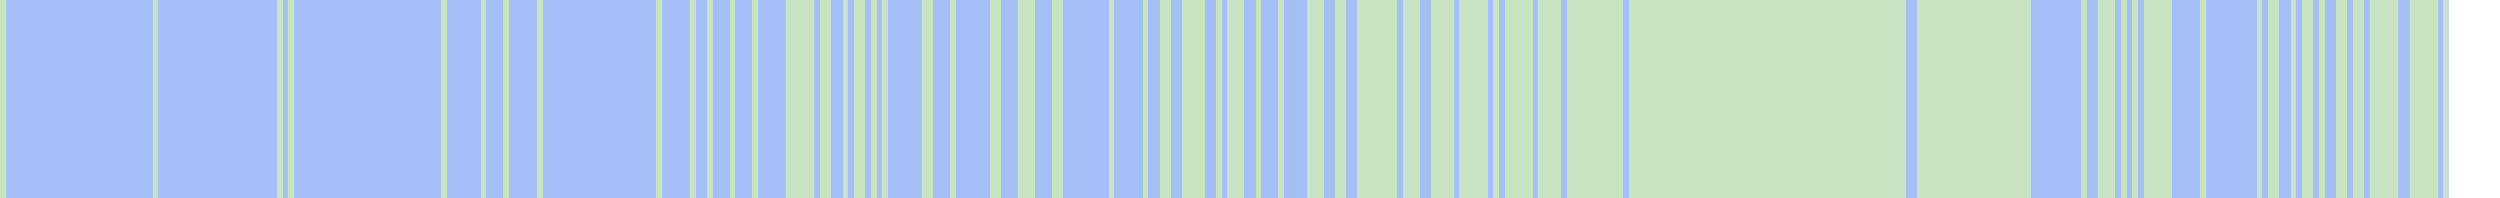
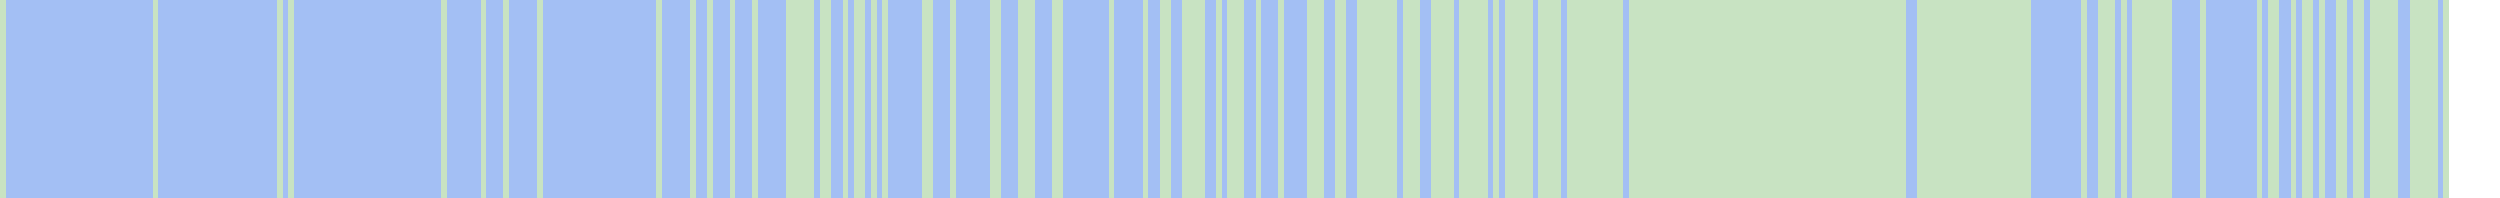
<svg xmlns="http://www.w3.org/2000/svg" viewBox="0 0 442 35" shape-rendering="crispEdges">
  <rect y="0" x="0" width="433" height="35" fill="#a3bff4" />
  <rect y="0" x="0" width="1" height="35" fill="#c8e3c2" />
  <rect y="0" x="27" width="1" height="35" fill="#c8e3c2" />
  <rect y="0" x="49" width="1" height="35" fill="#c8e3c2" />
  <rect y="0" x="51" width="1" height="35" fill="#c8e3c2" />
  <rect y="0" x="78" width="1" height="35" fill="#c8e3c2" />
  <rect y="0" x="85" width="1" height="35" fill="#c8e3c2" />
  <rect y="0" x="89" width="1" height="35" fill="#c8e3c2" />
  <rect y="0" x="95" width="1" height="35" fill="#c8e3c2" />
  <rect y="0" x="116" width="1" height="35" fill="#c8e3c2" />
  <rect y="0" x="122" width="1" height="35" fill="#c8e3c2" />
  <rect y="0" x="125" width="1" height="35" fill="#c8e3c2" />
  <rect y="0" x="129" width="1" height="35" fill="#c8e3c2" />
  <rect y="0" x="133" width="1" height="35" fill="#c8e3c2" />
  <rect y="0" x="139" width="1" height="35" fill="#c8e3c2" />
  <rect y="0" x="140" width="1" height="35" fill="#c8e3c2" />
  <rect y="0" x="141" width="1" height="35" fill="#c8e3c2" />
  <rect y="0" x="142" width="1" height="35" fill="#c8e3c2" />
  <rect y="0" x="143" width="1" height="35" fill="#c8e3c2" />
  <rect y="0" x="145" width="1" height="35" fill="#c8e3c2" />
  <rect y="0" x="146" width="1" height="35" fill="#c8e3c2" />
  <rect y="0" x="149" width="1" height="35" fill="#c8e3c2" />
  <rect y="0" x="151" width="1" height="35" fill="#c8e3c2" />
  <rect y="0" x="152" width="1" height="35" fill="#c8e3c2" />
  <rect y="0" x="154" width="1" height="35" fill="#c8e3c2" />
  <rect y="0" x="156" width="1" height="35" fill="#c8e3c2" />
  <rect y="0" x="163" width="1" height="35" fill="#c8e3c2" />
  <rect y="0" x="164" width="1" height="35" fill="#c8e3c2" />
  <rect y="0" x="168" width="1" height="35" fill="#c8e3c2" />
  <rect y="0" x="175" width="1" height="35" fill="#c8e3c2" />
  <rect y="0" x="176" width="1" height="35" fill="#c8e3c2" />
  <rect y="0" x="180" width="1" height="35" fill="#c8e3c2" />
  <rect y="0" x="181" width="1" height="35" fill="#c8e3c2" />
  <rect y="0" x="182" width="1" height="35" fill="#c8e3c2" />
  <rect y="0" x="186" width="1" height="35" fill="#c8e3c2" />
  <rect y="0" x="187" width="1" height="35" fill="#c8e3c2" />
  <rect y="0" x="196" width="1" height="35" fill="#c8e3c2" />
  <rect y="0" x="202" width="1" height="35" fill="#c8e3c2" />
  <rect y="0" x="205" width="1" height="35" fill="#c8e3c2" />
  <rect y="0" x="206" width="1" height="35" fill="#c8e3c2" />
  <rect y="0" x="209" width="1" height="35" fill="#c8e3c2" />
  <rect y="0" x="210" width="1" height="35" fill="#c8e3c2" />
  <rect y="0" x="211" width="1" height="35" fill="#c8e3c2" />
  <rect y="0" x="212" width="1" height="35" fill="#c8e3c2" />
  <rect y="0" x="215" width="1" height="35" fill="#c8e3c2" />
  <rect y="0" x="217" width="1" height="35" fill="#c8e3c2" />
  <rect y="0" x="218" width="1" height="35" fill="#c8e3c2" />
  <rect y="0" x="219" width="1" height="35" fill="#c8e3c2" />
  <rect y="0" x="222" width="1" height="35" fill="#c8e3c2" />
  <rect y="0" x="226" width="1" height="35" fill="#c8e3c2" />
  <rect y="0" x="231" width="1" height="35" fill="#c8e3c2" />
  <rect y="0" x="232" width="1" height="35" fill="#c8e3c2" />
  <rect y="0" x="233" width="1" height="35" fill="#c8e3c2" />
  <rect y="0" x="236" width="1" height="35" fill="#c8e3c2" />
  <rect y="0" x="237" width="1" height="35" fill="#c8e3c2" />
  <rect y="0" x="240" width="1" height="35" fill="#c8e3c2" />
  <rect y="0" x="241" width="1" height="35" fill="#c8e3c2" />
  <rect y="0" x="242" width="1" height="35" fill="#c8e3c2" />
  <rect y="0" x="243" width="1" height="35" fill="#c8e3c2" />
  <rect y="0" x="244" width="1" height="35" fill="#c8e3c2" />
  <rect y="0" x="245" width="1" height="35" fill="#c8e3c2" />
  <rect y="0" x="246" width="1" height="35" fill="#c8e3c2" />
  <rect y="0" x="248" width="1" height="35" fill="#c8e3c2" />
  <rect y="0" x="249" width="1" height="35" fill="#c8e3c2" />
  <rect y="0" x="250" width="1" height="35" fill="#c8e3c2" />
  <rect y="0" x="253" width="1" height="35" fill="#c8e3c2" />
  <rect y="0" x="254" width="1" height="35" fill="#c8e3c2" />
  <rect y="0" x="255" width="1" height="35" fill="#c8e3c2" />
  <rect y="0" x="256" width="1" height="35" fill="#c8e3c2" />
  <rect y="0" x="258" width="1" height="35" fill="#c8e3c2" />
  <rect y="0" x="259" width="1" height="35" fill="#c8e3c2" />
  <rect y="0" x="260" width="1" height="35" fill="#c8e3c2" />
  <rect y="0" x="261" width="1" height="35" fill="#c8e3c2" />
  <rect y="0" x="262" width="1" height="35" fill="#c8e3c2" />
  <rect y="0" x="264" width="1" height="35" fill="#c8e3c2" />
  <rect y="0" x="266" width="1" height="35" fill="#c8e3c2" />
  <rect y="0" x="267" width="1" height="35" fill="#c8e3c2" />
  <rect y="0" x="268" width="1" height="35" fill="#c8e3c2" />
  <rect y="0" x="269" width="1" height="35" fill="#c8e3c2" />
  <rect y="0" x="270" width="1" height="35" fill="#c8e3c2" />
  <rect y="0" x="272" width="1" height="35" fill="#c8e3c2" />
  <rect y="0" x="273" width="1" height="35" fill="#c8e3c2" />
  <rect y="0" x="274" width="1" height="35" fill="#c8e3c2" />
  <rect y="0" x="275" width="1" height="35" fill="#c8e3c2" />
  <rect y="0" x="277" width="1" height="35" fill="#c8e3c2" />
  <rect y="0" x="278" width="1" height="35" fill="#c8e3c2" />
  <rect y="0" x="279" width="1" height="35" fill="#c8e3c2" />
  <rect y="0" x="280" width="1" height="35" fill="#c8e3c2" />
  <rect y="0" x="281" width="1" height="35" fill="#c8e3c2" />
  <rect y="0" x="282" width="1" height="35" fill="#c8e3c2" />
  <rect y="0" x="283" width="1" height="35" fill="#c8e3c2" />
  <rect y="0" x="284" width="1" height="35" fill="#c8e3c2" />
  <rect y="0" x="285" width="1" height="35" fill="#c8e3c2" />
  <rect y="0" x="286" width="1" height="35" fill="#c8e3c2" />
  <rect y="0" x="288" width="1" height="35" fill="#c8e3c2" />
  <rect y="0" x="289" width="1" height="35" fill="#c8e3c2" />
  <rect y="0" x="290" width="1" height="35" fill="#c8e3c2" />
  <rect y="0" x="291" width="1" height="35" fill="#c8e3c2" />
  <rect y="0" x="292" width="1" height="35" fill="#c8e3c2" />
  <rect y="0" x="293" width="1" height="35" fill="#c8e3c2" />
  <rect y="0" x="294" width="1" height="35" fill="#c8e3c2" />
  <rect y="0" x="295" width="1" height="35" fill="#c8e3c2" />
  <rect y="0" x="296" width="1" height="35" fill="#c8e3c2" />
  <rect y="0" x="297" width="1" height="35" fill="#c8e3c2" />
  <rect y="0" x="298" width="1" height="35" fill="#c8e3c2" />
  <rect y="0" x="299" width="1" height="35" fill="#c8e3c2" />
  <rect y="0" x="300" width="1" height="35" fill="#c8e3c2" />
  <rect y="0" x="301" width="1" height="35" fill="#c8e3c2" />
  <rect y="0" x="302" width="1" height="35" fill="#c8e3c2" />
  <rect y="0" x="303" width="1" height="35" fill="#c8e3c2" />
  <rect y="0" x="304" width="1" height="35" fill="#c8e3c2" />
  <rect y="0" x="305" width="1" height="35" fill="#c8e3c2" />
  <rect y="0" x="306" width="1" height="35" fill="#c8e3c2" />
  <rect y="0" x="307" width="1" height="35" fill="#c8e3c2" />
  <rect y="0" x="308" width="1" height="35" fill="#c8e3c2" />
  <rect y="0" x="309" width="1" height="35" fill="#c8e3c2" />
  <rect y="0" x="310" width="1" height="35" fill="#c8e3c2" />
  <rect y="0" x="311" width="1" height="35" fill="#c8e3c2" />
  <rect y="0" x="312" width="1" height="35" fill="#c8e3c2" />
  <rect y="0" x="313" width="1" height="35" fill="#c8e3c2" />
  <rect y="0" x="314" width="1" height="35" fill="#c8e3c2" />
  <rect y="0" x="315" width="1" height="35" fill="#c8e3c2" />
  <rect y="0" x="316" width="1" height="35" fill="#c8e3c2" />
  <rect y="0" x="317" width="1" height="35" fill="#c8e3c2" />
  <rect y="0" x="318" width="1" height="35" fill="#c8e3c2" />
  <rect y="0" x="319" width="1" height="35" fill="#c8e3c2" />
  <rect y="0" x="320" width="1" height="35" fill="#c8e3c2" />
  <rect y="0" x="321" width="1" height="35" fill="#c8e3c2" />
  <rect y="0" x="322" width="1" height="35" fill="#c8e3c2" />
  <rect y="0" x="323" width="1" height="35" fill="#c8e3c2" />
  <rect y="0" x="324" width="1" height="35" fill="#c8e3c2" />
  <rect y="0" x="325" width="1" height="35" fill="#c8e3c2" />
  <rect y="0" x="326" width="1" height="35" fill="#c8e3c2" />
  <rect y="0" x="327" width="1" height="35" fill="#c8e3c2" />
  <rect y="0" x="328" width="1" height="35" fill="#c8e3c2" />
  <rect y="0" x="329" width="1" height="35" fill="#c8e3c2" />
  <rect y="0" x="330" width="1" height="35" fill="#c8e3c2" />
  <rect y="0" x="331" width="1" height="35" fill="#c8e3c2" />
  <rect y="0" x="332" width="1" height="35" fill="#c8e3c2" />
  <rect y="0" x="333" width="1" height="35" fill="#c8e3c2" />
  <rect y="0" x="334" width="1" height="35" fill="#c8e3c2" />
  <rect y="0" x="335" width="1" height="35" fill="#c8e3c2" />
  <rect y="0" x="336" width="1" height="35" fill="#c8e3c2" />
  <rect y="0" x="339" width="1" height="35" fill="#c8e3c2" />
  <rect y="0" x="340" width="1" height="35" fill="#c8e3c2" />
  <rect y="0" x="341" width="1" height="35" fill="#c8e3c2" />
  <rect y="0" x="342" width="1" height="35" fill="#c8e3c2" />
  <rect y="0" x="343" width="1" height="35" fill="#c8e3c2" />
  <rect y="0" x="344" width="1" height="35" fill="#c8e3c2" />
  <rect y="0" x="345" width="1" height="35" fill="#c8e3c2" />
  <rect y="0" x="346" width="1" height="35" fill="#c8e3c2" />
  <rect y="0" x="347" width="1" height="35" fill="#c8e3c2" />
  <rect y="0" x="348" width="1" height="35" fill="#c8e3c2" />
  <rect y="0" x="349" width="1" height="35" fill="#c8e3c2" />
  <rect y="0" x="350" width="1" height="35" fill="#c8e3c2" />
  <rect y="0" x="351" width="1" height="35" fill="#c8e3c2" />
  <rect y="0" x="352" width="1" height="35" fill="#c8e3c2" />
  <rect y="0" x="353" width="1" height="35" fill="#c8e3c2" />
  <rect y="0" x="354" width="1" height="35" fill="#c8e3c2" />
  <rect y="0" x="355" width="1" height="35" fill="#c8e3c2" />
  <rect y="0" x="356" width="1" height="35" fill="#c8e3c2" />
  <rect y="0" x="357" width="1" height="35" fill="#c8e3c2" />
  <rect y="0" x="358" width="1" height="35" fill="#c8e3c2" />
  <rect y="0" x="368" width="1" height="35" fill="#c8e3c2" />
  <rect y="0" x="371" width="1" height="35" fill="#c8e3c2" />
  <rect y="0" x="372" width="1" height="35" fill="#c8e3c2" />
  <rect y="0" x="373" width="1" height="35" fill="#c8e3c2" />
  <rect y="0" x="375" width="1" height="35" fill="#c8e3c2" />
  <rect y="0" x="377" width="1" height="35" fill="#c8e3c2" />
+   <rect y="0" x="378" width="1" height="35" fill="#c8e3c2" />
  <rect y="0" x="379" width="1" height="35" fill="#c8e3c2" />
  <rect y="0" x="380" width="1" height="35" fill="#c8e3c2" />
  <rect y="0" x="381" width="1" height="35" fill="#c8e3c2" />
  <rect y="0" x="382" width="1" height="35" fill="#c8e3c2" />
  <rect y="0" x="383" width="1" height="35" fill="#c8e3c2" />
  <rect y="0" x="389" width="1" height="35" fill="#c8e3c2" />
  <rect y="0" x="399" width="1" height="35" fill="#c8e3c2" />
  <rect y="0" x="401" width="1" height="35" fill="#c8e3c2" />
  <rect y="0" x="402" width="1" height="35" fill="#c8e3c2" />
  <rect y="0" x="405" width="1" height="35" fill="#c8e3c2" />
  <rect y="0" x="407" width="1" height="35" fill="#c8e3c2" />
  <rect y="0" x="408" width="1" height="35" fill="#c8e3c2" />
  <rect y="0" x="410" width="1" height="35" fill="#c8e3c2" />
  <rect y="0" x="413" width="1" height="35" fill="#c8e3c2" />
  <rect y="0" x="414" width="1" height="35" fill="#c8e3c2" />
  <rect y="0" x="416" width="1" height="35" fill="#c8e3c2" />
  <rect y="0" x="417" width="1" height="35" fill="#c8e3c2" />
  <rect y="0" x="419" width="1" height="35" fill="#c8e3c2" />
  <rect y="0" x="420" width="1" height="35" fill="#c8e3c2" />
  <rect y="0" x="421" width="1" height="35" fill="#c8e3c2" />
  <rect y="0" x="422" width="1" height="35" fill="#c8e3c2" />
  <rect y="0" x="423" width="1" height="35" fill="#c8e3c2" />
  <rect y="0" x="426" width="1" height="35" fill="#c8e3c2" />
  <rect y="0" x="427" width="1" height="35" fill="#c8e3c2" />
  <rect y="0" x="428" width="1" height="35" fill="#c8e3c2" />
  <rect y="0" x="429" width="1" height="35" fill="#c8e3c2" />
  <rect y="0" x="430" width="1" height="35" fill="#c8e3c2" />
  <rect y="0" x="432" width="1" height="35" fill="#c8e3c2" />
</svg>
